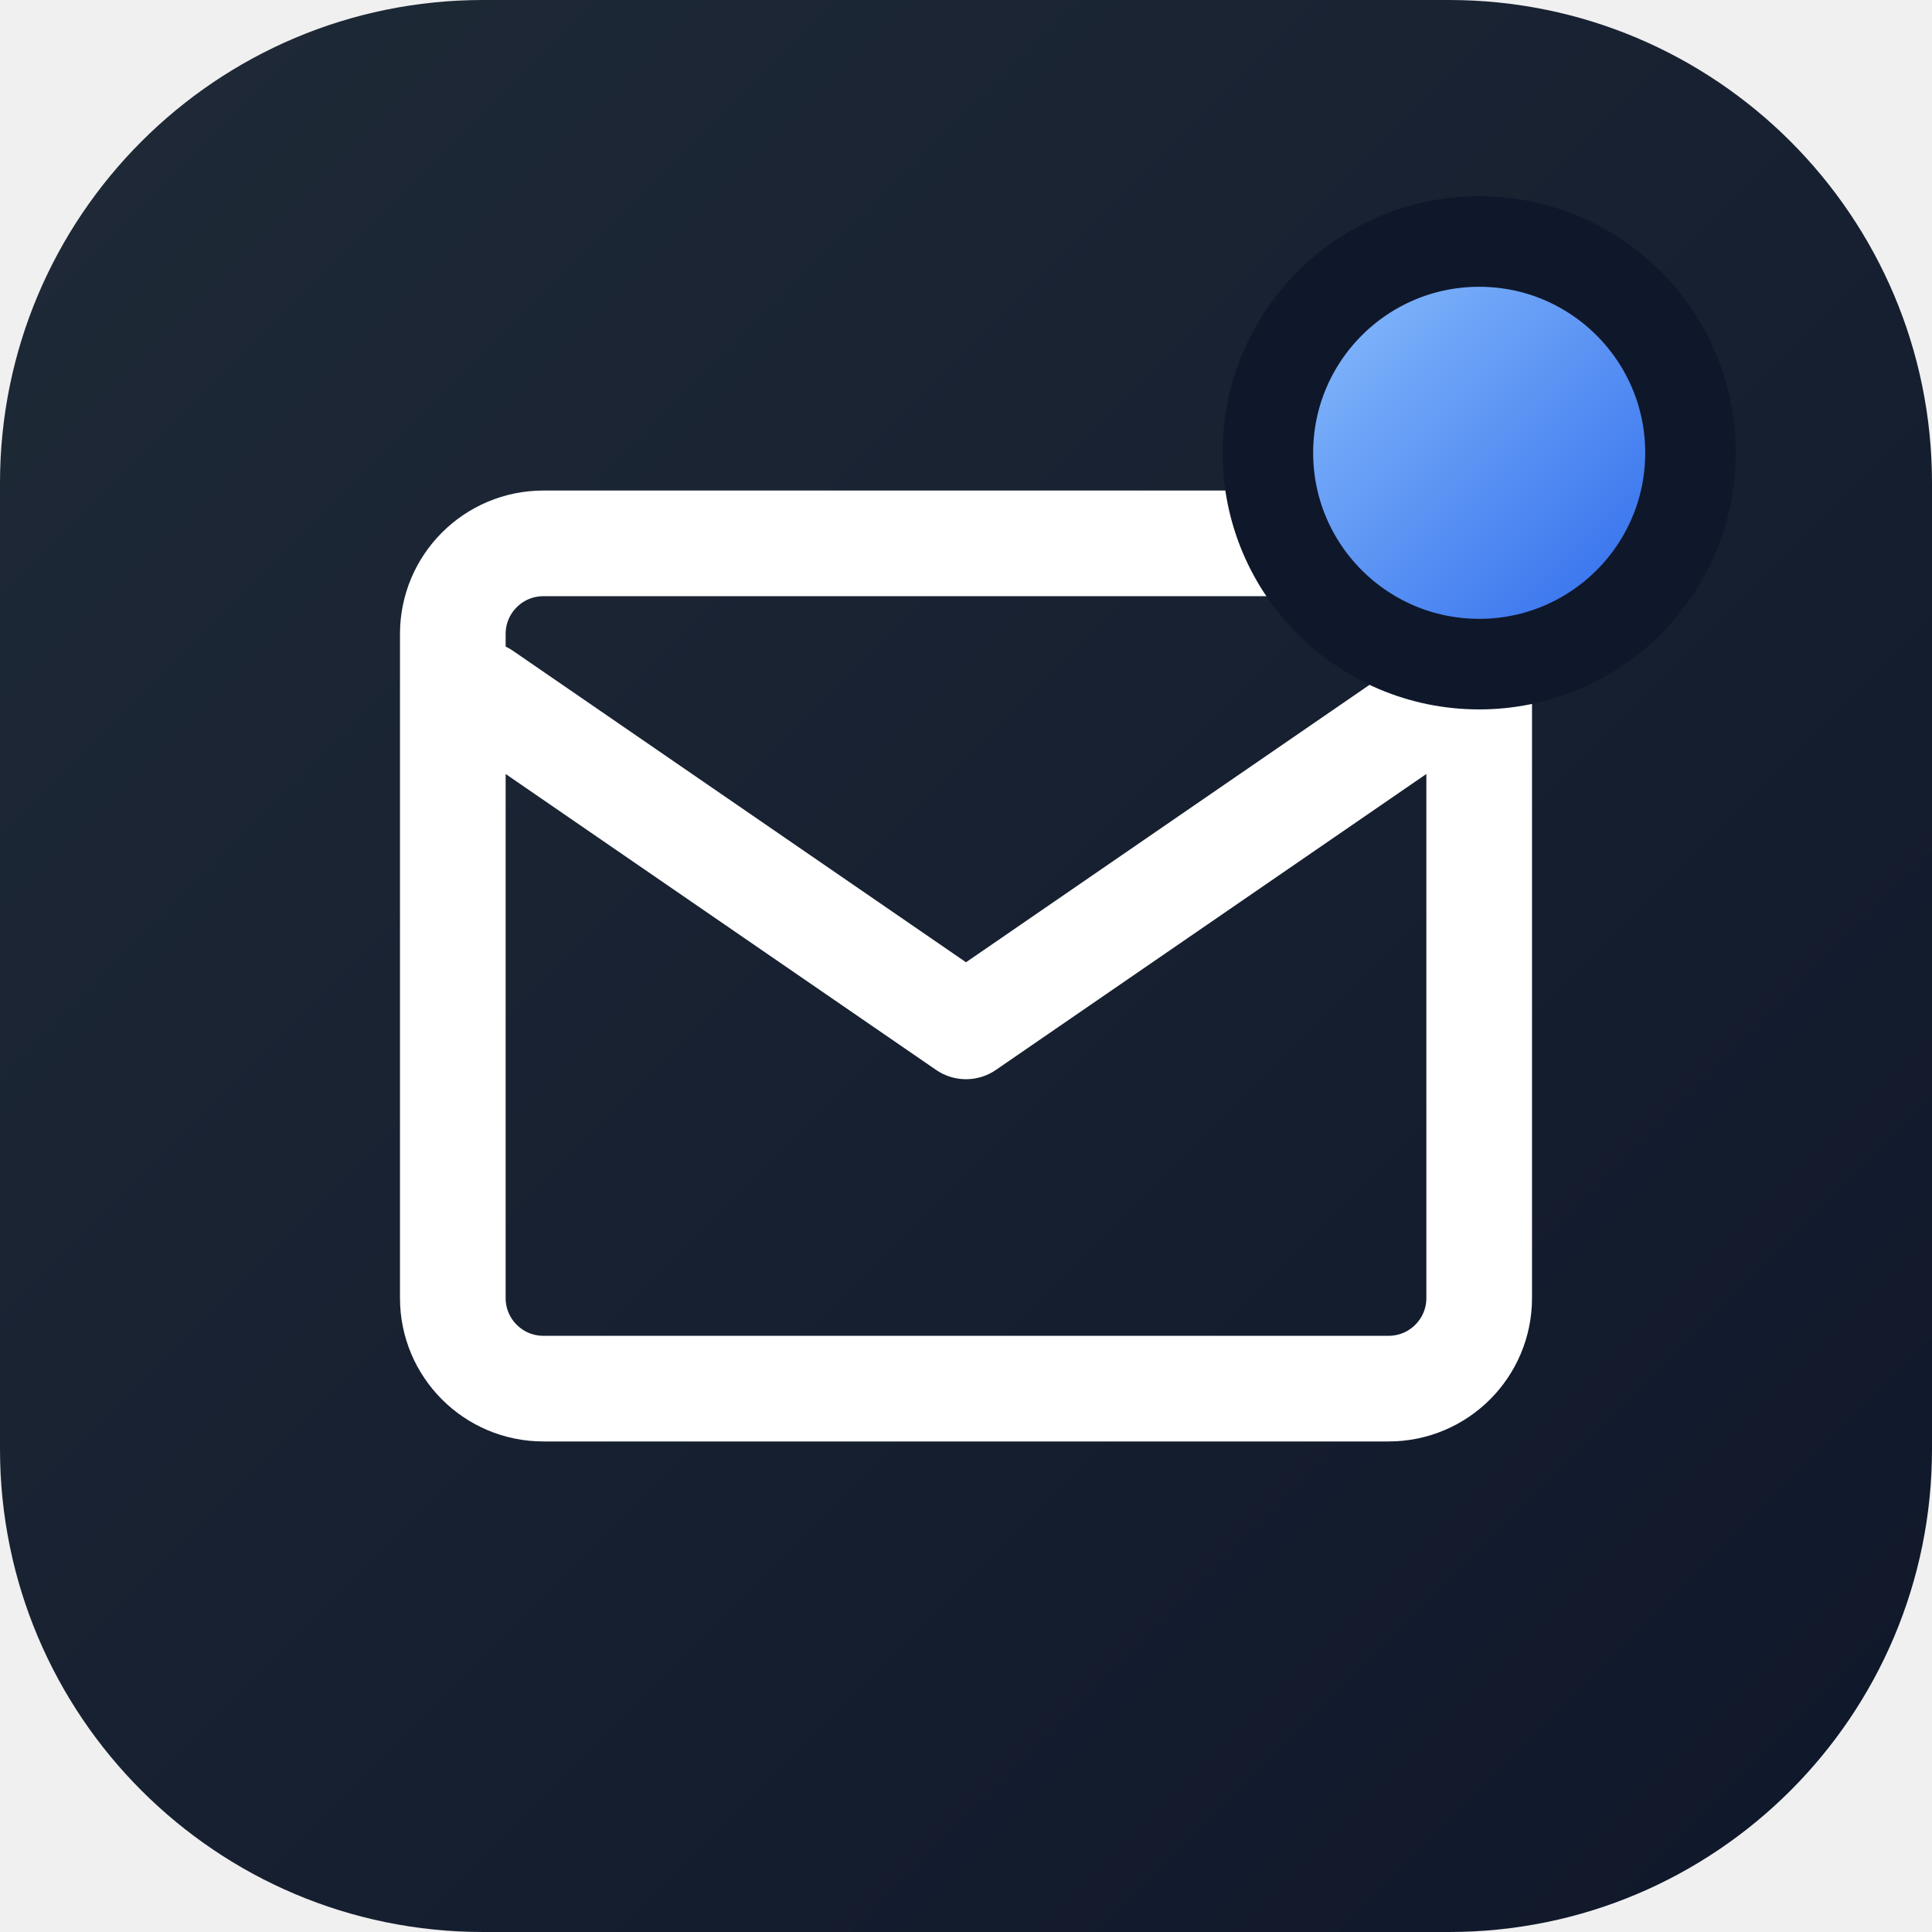
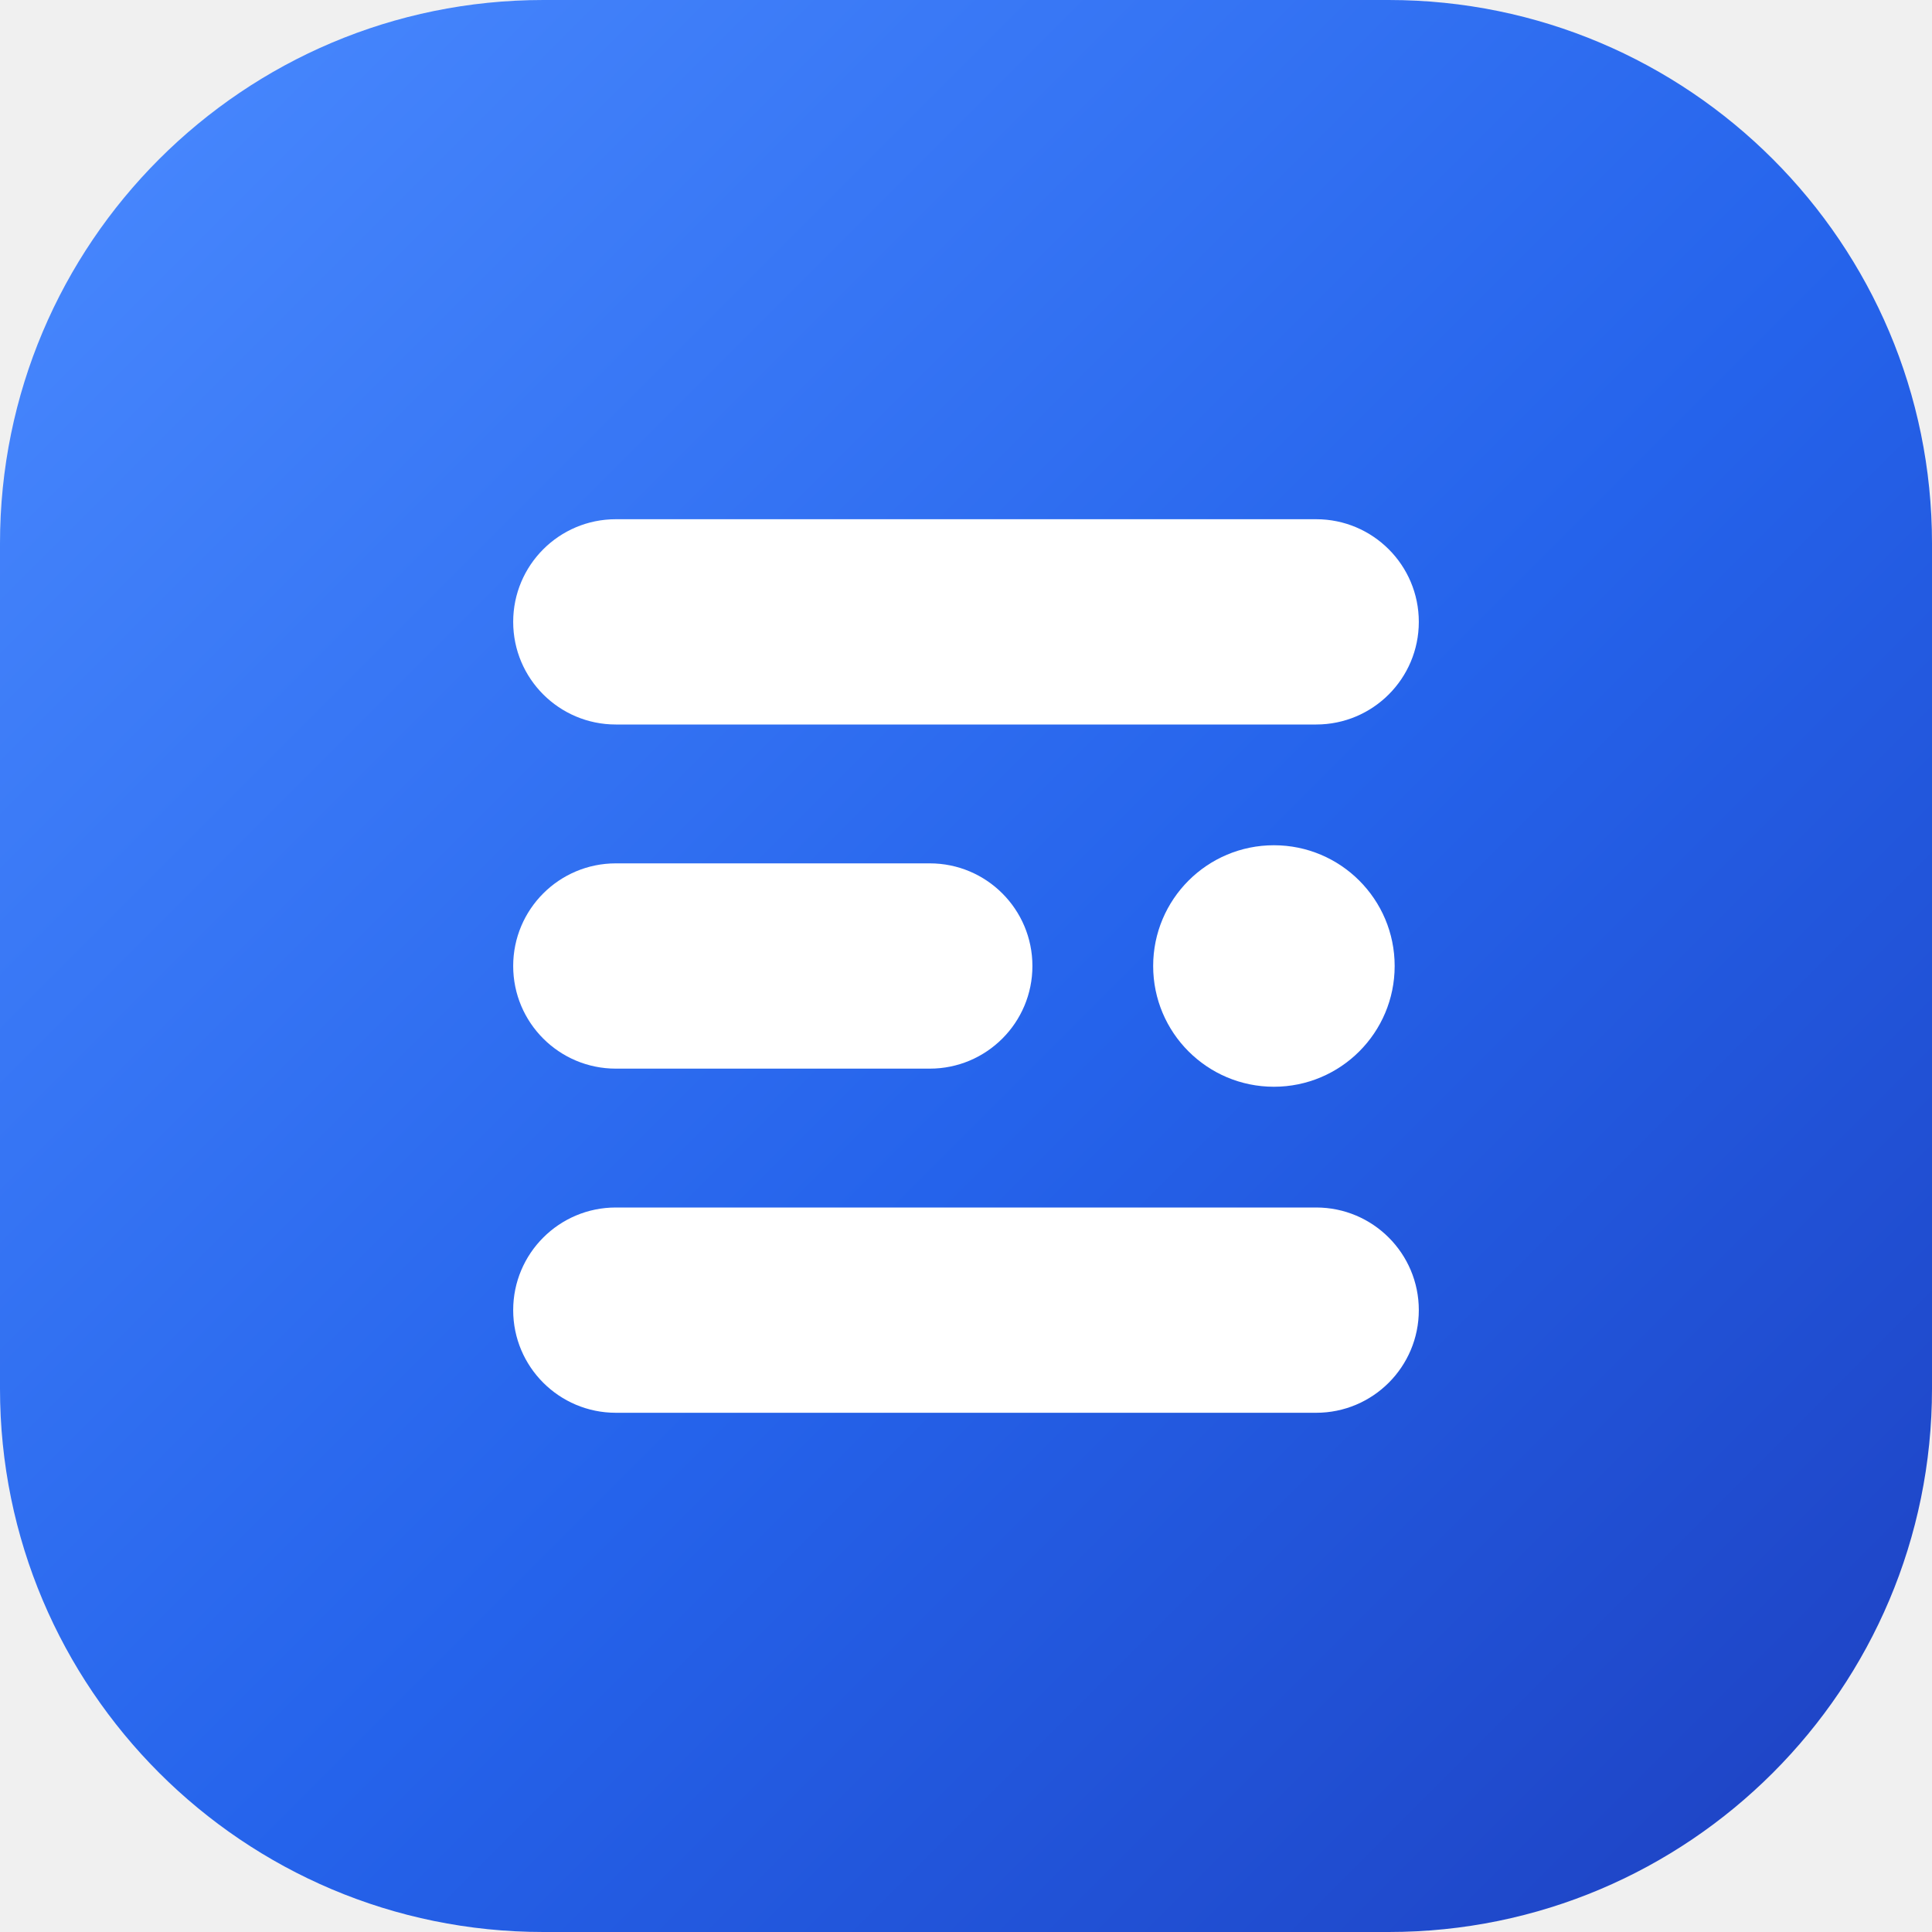
- <svg xmlns="http://www.w3.org/2000/svg" viewBox="0 0 64 64">
+ <svg xmlns="http://www.w3.org/2000/svg" viewBox="0 0 32 32">
  <defs>
-     <linearGradient id="g" x1="0" y1="0" x2="1" y2="1">
-       <stop offset="0" stop-color="#1f2a37" />
-       <stop offset="1" stop-color="#0f172a" />
-     </linearGradient>
-     <linearGradient id="a" x1="0" y1="0" x2="1" y2="1">
-       <stop offset="0" stop-color="#93c5fd" />
-       <stop offset="1" stop-color="#2563eb" />
+     <linearGradient id="t" x1="0" y1="0" x2="1" y2="1">
+       <stop offset="0" stop-color="#4b8bff" />
+       <stop offset="0.55" stop-color="#2563eb" />
+       <stop offset="1" stop-color="#1d3fbf" />
    </linearGradient>
  </defs>
-   <rect width="64" height="64" rx="16" fill="url(#g)" />
-   <path d="M16 23l16 11 16-11M18 18h28a3 3 0 0 1 3 3v22a3 3 0 0 1-3 3H18a3 3 0 0 1-3-3V21a3 3 0 0 1 3-3z" fill="none" stroke="#fff" stroke-width="3.5" stroke-linecap="round" stroke-linejoin="round" />
-   <circle cx="49" cy="15" r="7" fill="url(#a)" stroke="#0f172a" stroke-width="3" />
+   <rect width="32" height="32" rx="9" fill="url(#t)" />
+   <rect x="8.5" y="8.6" width="15" height="3.4" rx="1.7" fill="#fff" />
+   <rect x="8.5" y="14.3" width="8.6" height="3.4" rx="1.7" fill="#fff" />
+   <circle cx="21.1" cy="16" r="2" fill="#fff" />
+   <rect x="8.5" y="20" width="15" height="3.4" rx="1.7" fill="#fff" />
</svg>
